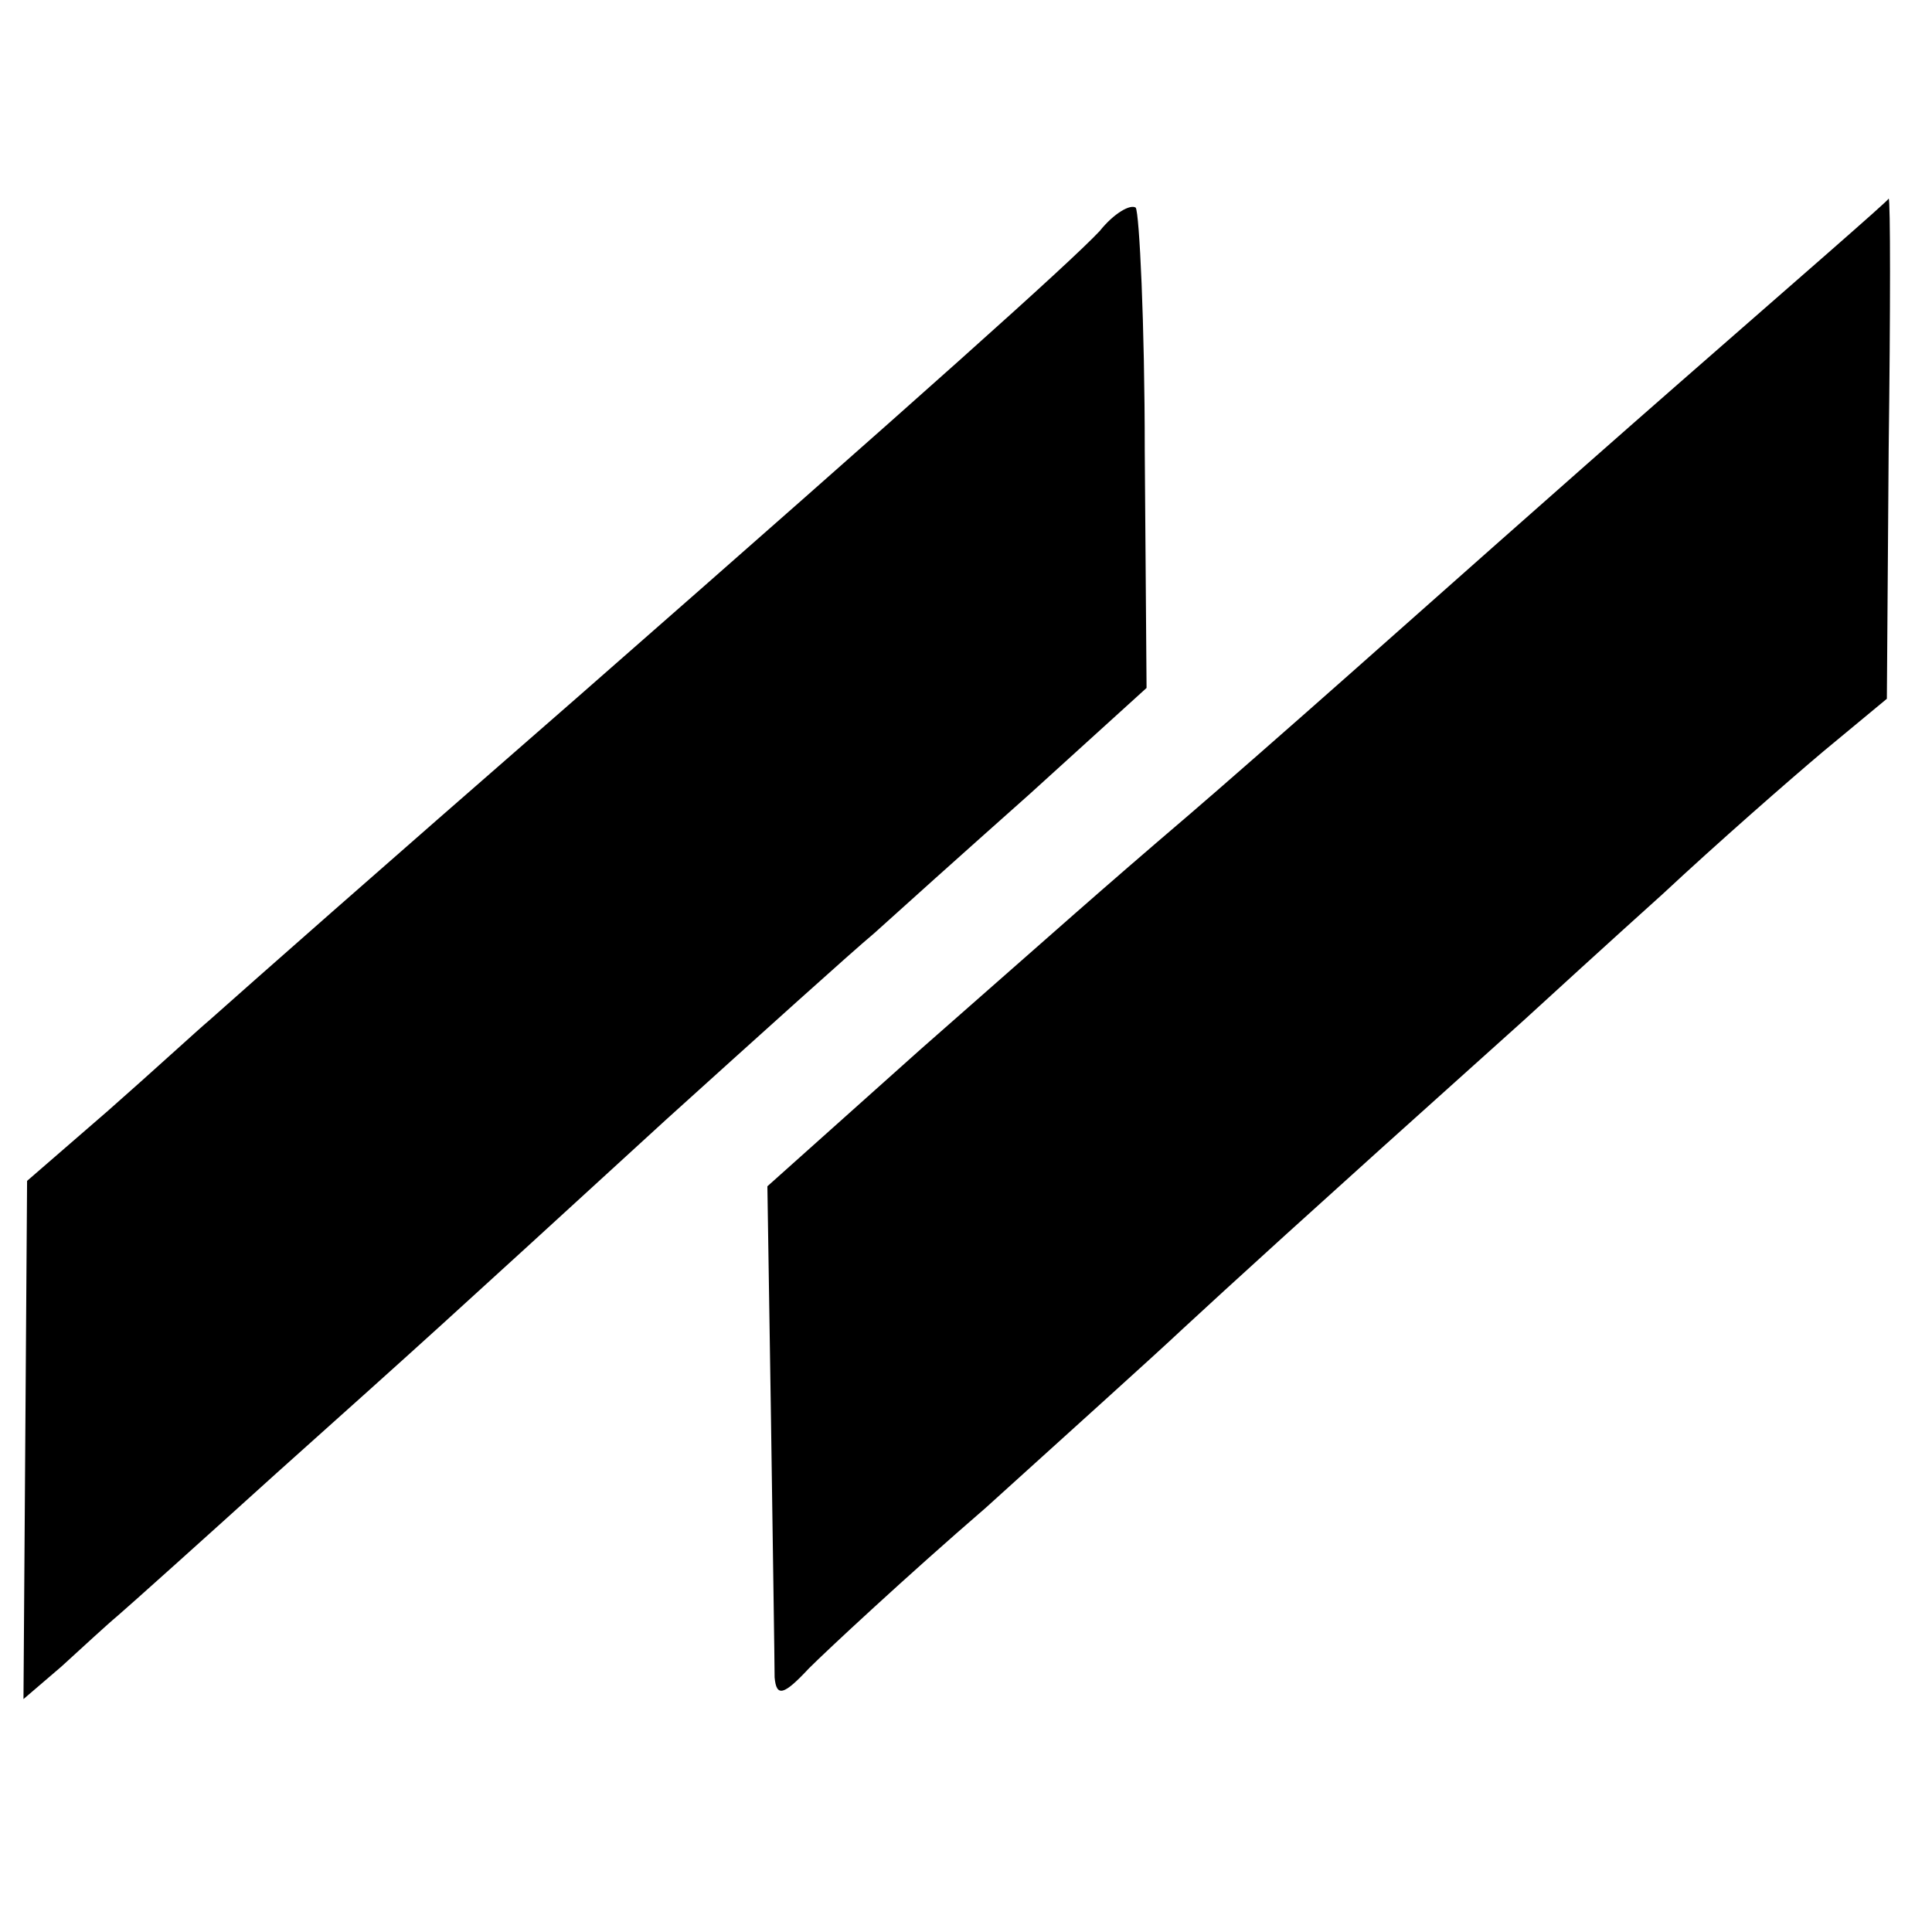
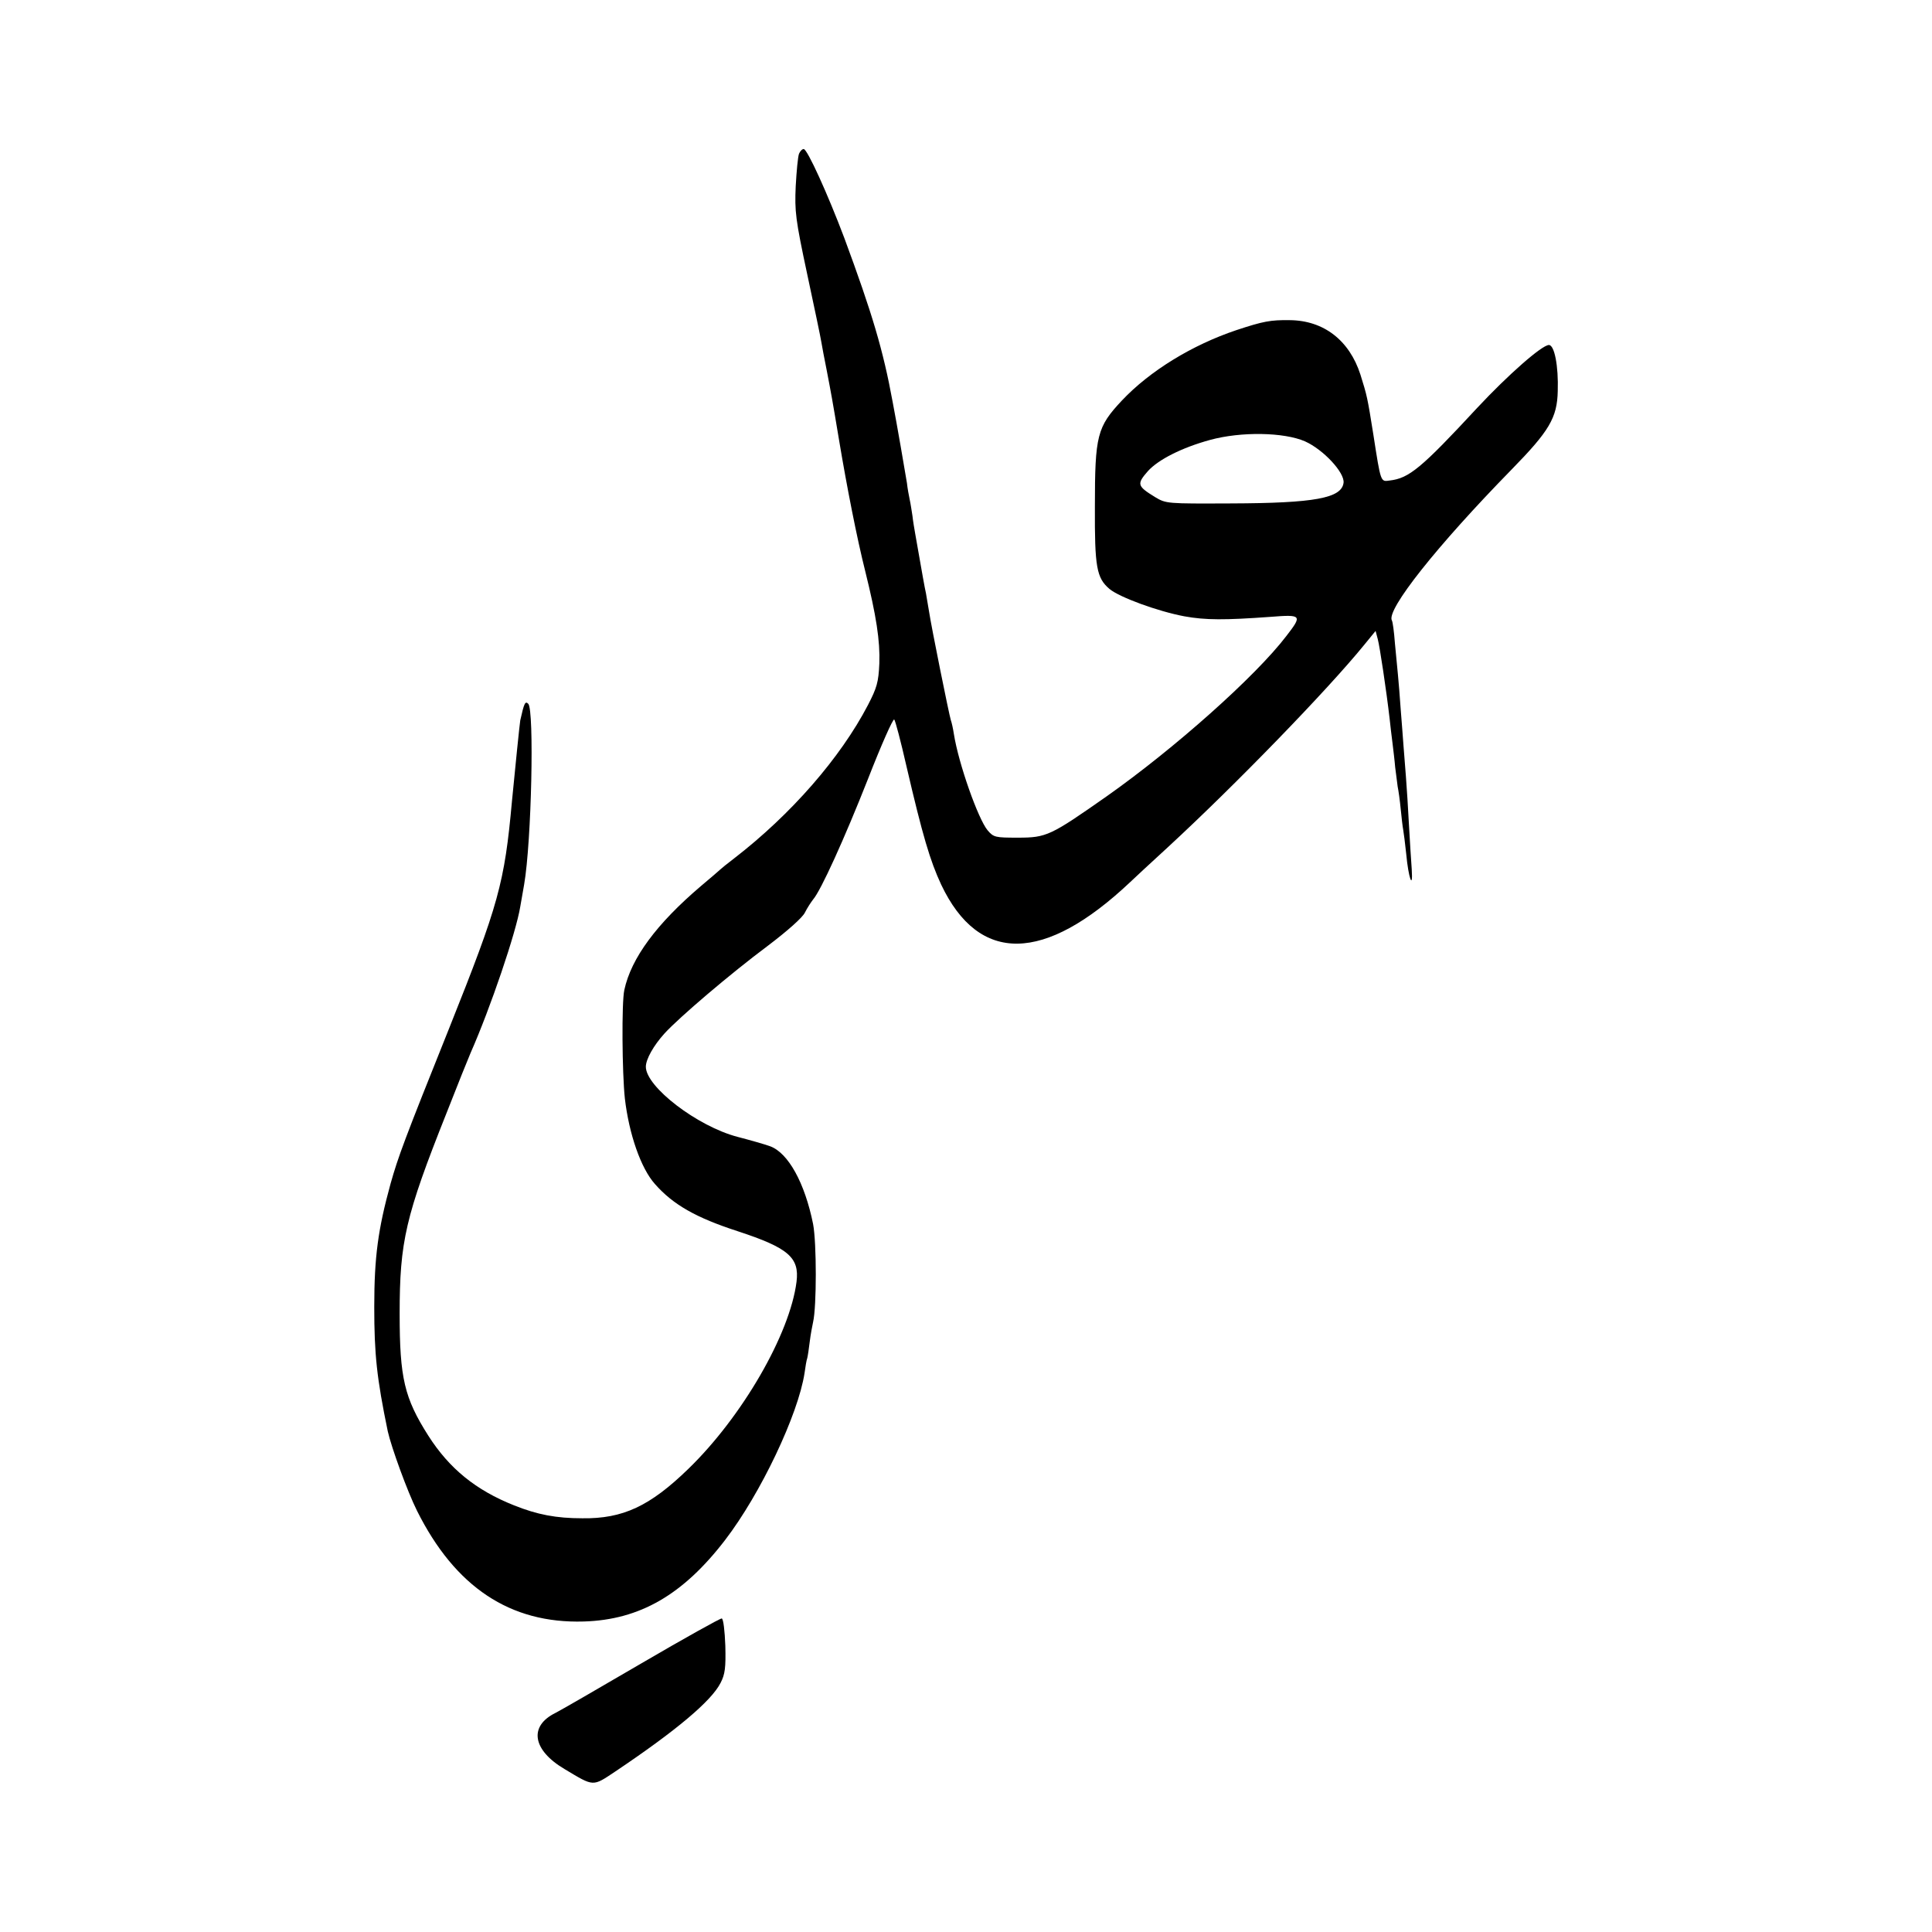
- <svg xmlns="http://www.w3.org/2000/svg" version="1.0" width="107pt" height="107pt" viewBox="0 0 107 107" preserveAspectRatio="xMidYMid meet">
-   <g transform="translate(0,107) scale(0.1,-0.1)" fill="#000000" stroke="none">
-     <path d="M609 942 c-17 -18 -95 -88 -289 -258 -117 -102 -177 -155 -204 -179 -6 -5 -31 -28 -56 -50 l-45 -39 -1 -144 -1 -143 21 18 c11 10 25 23 31 28 7 6 46 41 88 79 86 77 86 77 216 196 52 47 103 93 115 103 11 10 50 45 86 77 l65 59 -1 131 c0 71 -3 132 -5 135 -3 2 -12 -3 -20 -13z" />
-     <path d="M929 857 c-64 -56 -145 -128 -180 -159 -35 -31 -75 -66 -89 -78 -55 -47 -68 -59 -150 -131 l-85 -76 2 -129 c1 -71 2 -135 2 -143 1 -11 5 -10 19 5 10 10 54 51 98 89 43 39 92 83 109 99 26 24 63 58 189 171 12 11 47 43 77 70 30 28 70 63 89 79 l35 29 1 138 c1 77 1 139 0 139 0 -1 -53 -47 -117 -103z" />
+ <svg xmlns="http://www.w3.org/2000/svg" version="1.0" width="700pt" height="700pt" viewBox="0 0 700 700" preserveAspectRatio="xMidYMid meet">
+   <g transform="translate(0,700) scale(0.1,-0.1)" fill="#000000" stroke="none">
+     <path d="M2895 6443 c-4 -10 -9 -63 -12 -118 -4 -91 -1 -119 42 -320 26 -121 49 -231 51 -245 2 -14 11 -59 19 -100 17 -89 19 -98 46 -260 27 -162 64 -351 94 -470 40 -161 54 -252 51 -334 -3 -68 -9 -88 -41 -150 -100 -192 -279 -397 -485 -556 -25 -19 -47 -37 -50 -40 -3 -3 -34 -30 -70 -60 -161 -137 -253 -261 -278 -377 -10 -45 -8 -301 2 -393 15 -129 58 -253 109 -310 66 -75 149 -122 300 -171 183 -60 224 -95 213 -183 -24 -190 -197 -489 -392 -678 -139 -135 -237 -181 -384 -179 -95 0 -163 13 -248 47 -138 55 -234 133 -310 252 -87 137 -104 209 -104 442 0 262 21 353 169 725 41 105 81 204 88 220 72 163 165 437 180 530 2 11 8 47 14 80 27 156 37 633 15 655 -11 11 -15 3 -29 -60 -2 -10 -19 -178 -30 -292 -27 -298 -48 -374 -227 -822 -164 -409 -185 -466 -213 -565 -45 -164 -59 -264 -59 -446 0 -171 9 -258 49 -451 13 -58 71 -218 106 -288 138 -276 337 -409 604 -401 203 6 360 97 512 295 129 168 265 455 288 605 3 22 7 47 10 55 2 8 6 35 9 60 3 25 9 56 12 70 13 56 13 286 0 355 -30 149 -90 258 -156 282 -19 7 -72 22 -118 34 -145 38 -332 181 -332 254 0 27 28 77 68 121 53 58 237 215 375 318 70 53 124 101 133 119 9 18 23 39 30 48 28 32 113 219 199 437 48 123 91 220 95 215 4 -4 24 -80 44 -168 59 -254 86 -344 126 -430 137 -289 374 -285 686 10 11 11 72 67 135 125 244 225 578 569 713 735 l40 49 8 -30 c7 -26 31 -185 43 -289 2 -22 7 -60 10 -85 3 -25 8 -65 10 -90 3 -25 7 -56 9 -70 3 -14 8 -50 11 -81 3 -31 7 -65 9 -75 2 -11 7 -50 11 -88 8 -87 25 -134 20 -56 -2 30 -7 102 -10 160 -3 58 -8 137 -11 175 -3 39 -7 90 -9 115 -2 25 -6 83 -10 130 -3 47 -8 103 -10 125 -2 22 -7 74 -11 115 -3 41 -8 78 -11 82 -21 38 163 270 433 546 137 140 166 188 168 285 3 91 -12 167 -32 167 -25 0 -147 -107 -260 -228 -203 -219 -247 -255 -317 -263 -33 -5 -32 -8 -59 166 -22 138 -23 141 -47 218 -40 124 -133 196 -256 197 -70 1 -96 -4 -193 -36 -161 -54 -314 -148 -415 -255 -90 -96 -98 -126 -98 -384 -1 -220 6 -259 53 -299 36 -30 175 -81 271 -99 77 -14 146 -14 312 -2 114 9 116 6 58 -69 -112 -147 -407 -409 -651 -581 -204 -143 -218 -150 -322 -150 -82 0 -88 1 -110 27 -34 41 -105 241 -122 349 -3 20 -8 42 -11 50 -6 18 -71 340 -79 394 -4 23 -9 52 -11 65 -5 22 -13 68 -39 216 -3 17 -8 46 -10 65 -3 19 -7 46 -10 59 -3 14 -8 41 -10 60 -5 31 -37 218 -52 295 -34 186 -74 320 -175 593 -60 159 -134 322 -147 322 -6 0 -13 -8 -17 -17z m1833 -1042 c67 -30 144 -113 140 -150 -7 -56 -104 -74 -408 -75 -232 -1 -235 -1 -275 23 -65 40 -67 47 -26 94 38 42 123 85 225 113 113 31 268 28 344 -5z" />
+     <path d="M2325 974 c-154 -90 -294 -171 -312 -180 -98 -48 -84 -135 33 -204 107 -64 100 -64 184 -8 219 147 348 255 381 321 16 31 19 55 17 134 -2 53 -7 98 -13 99 -5 1 -136 -72 -290 -162z" />
  </g>
</svg>
